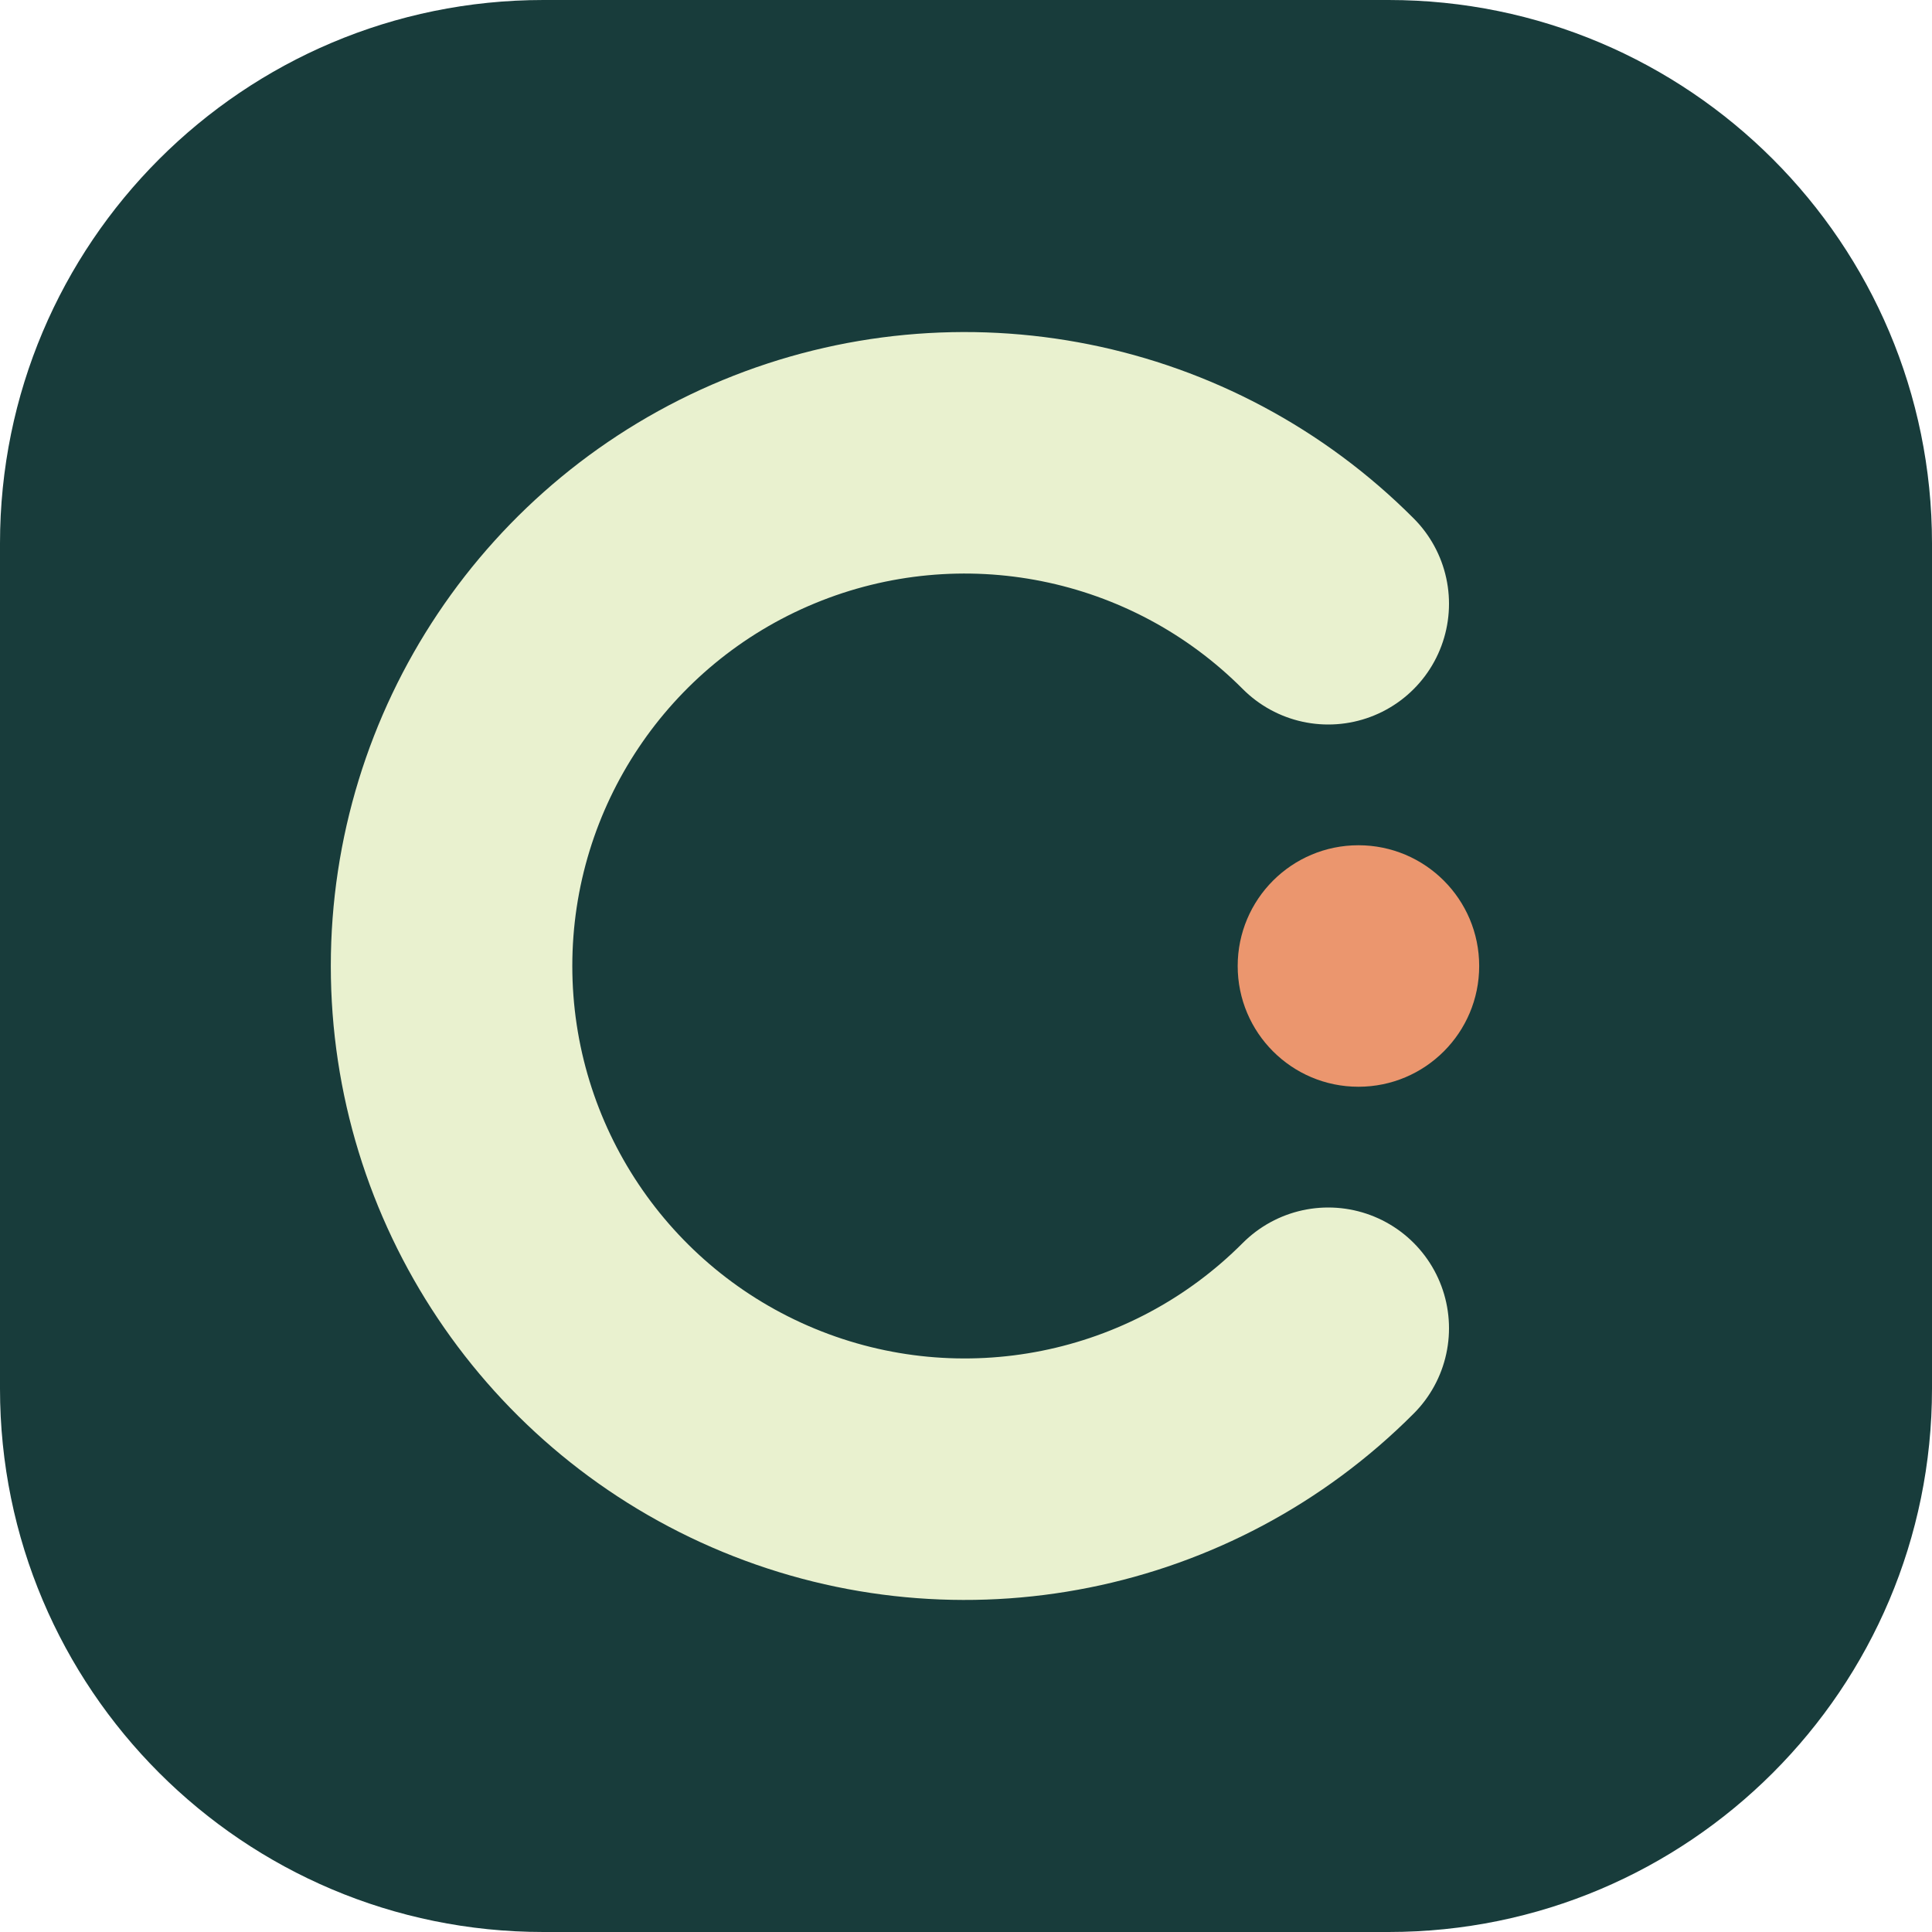
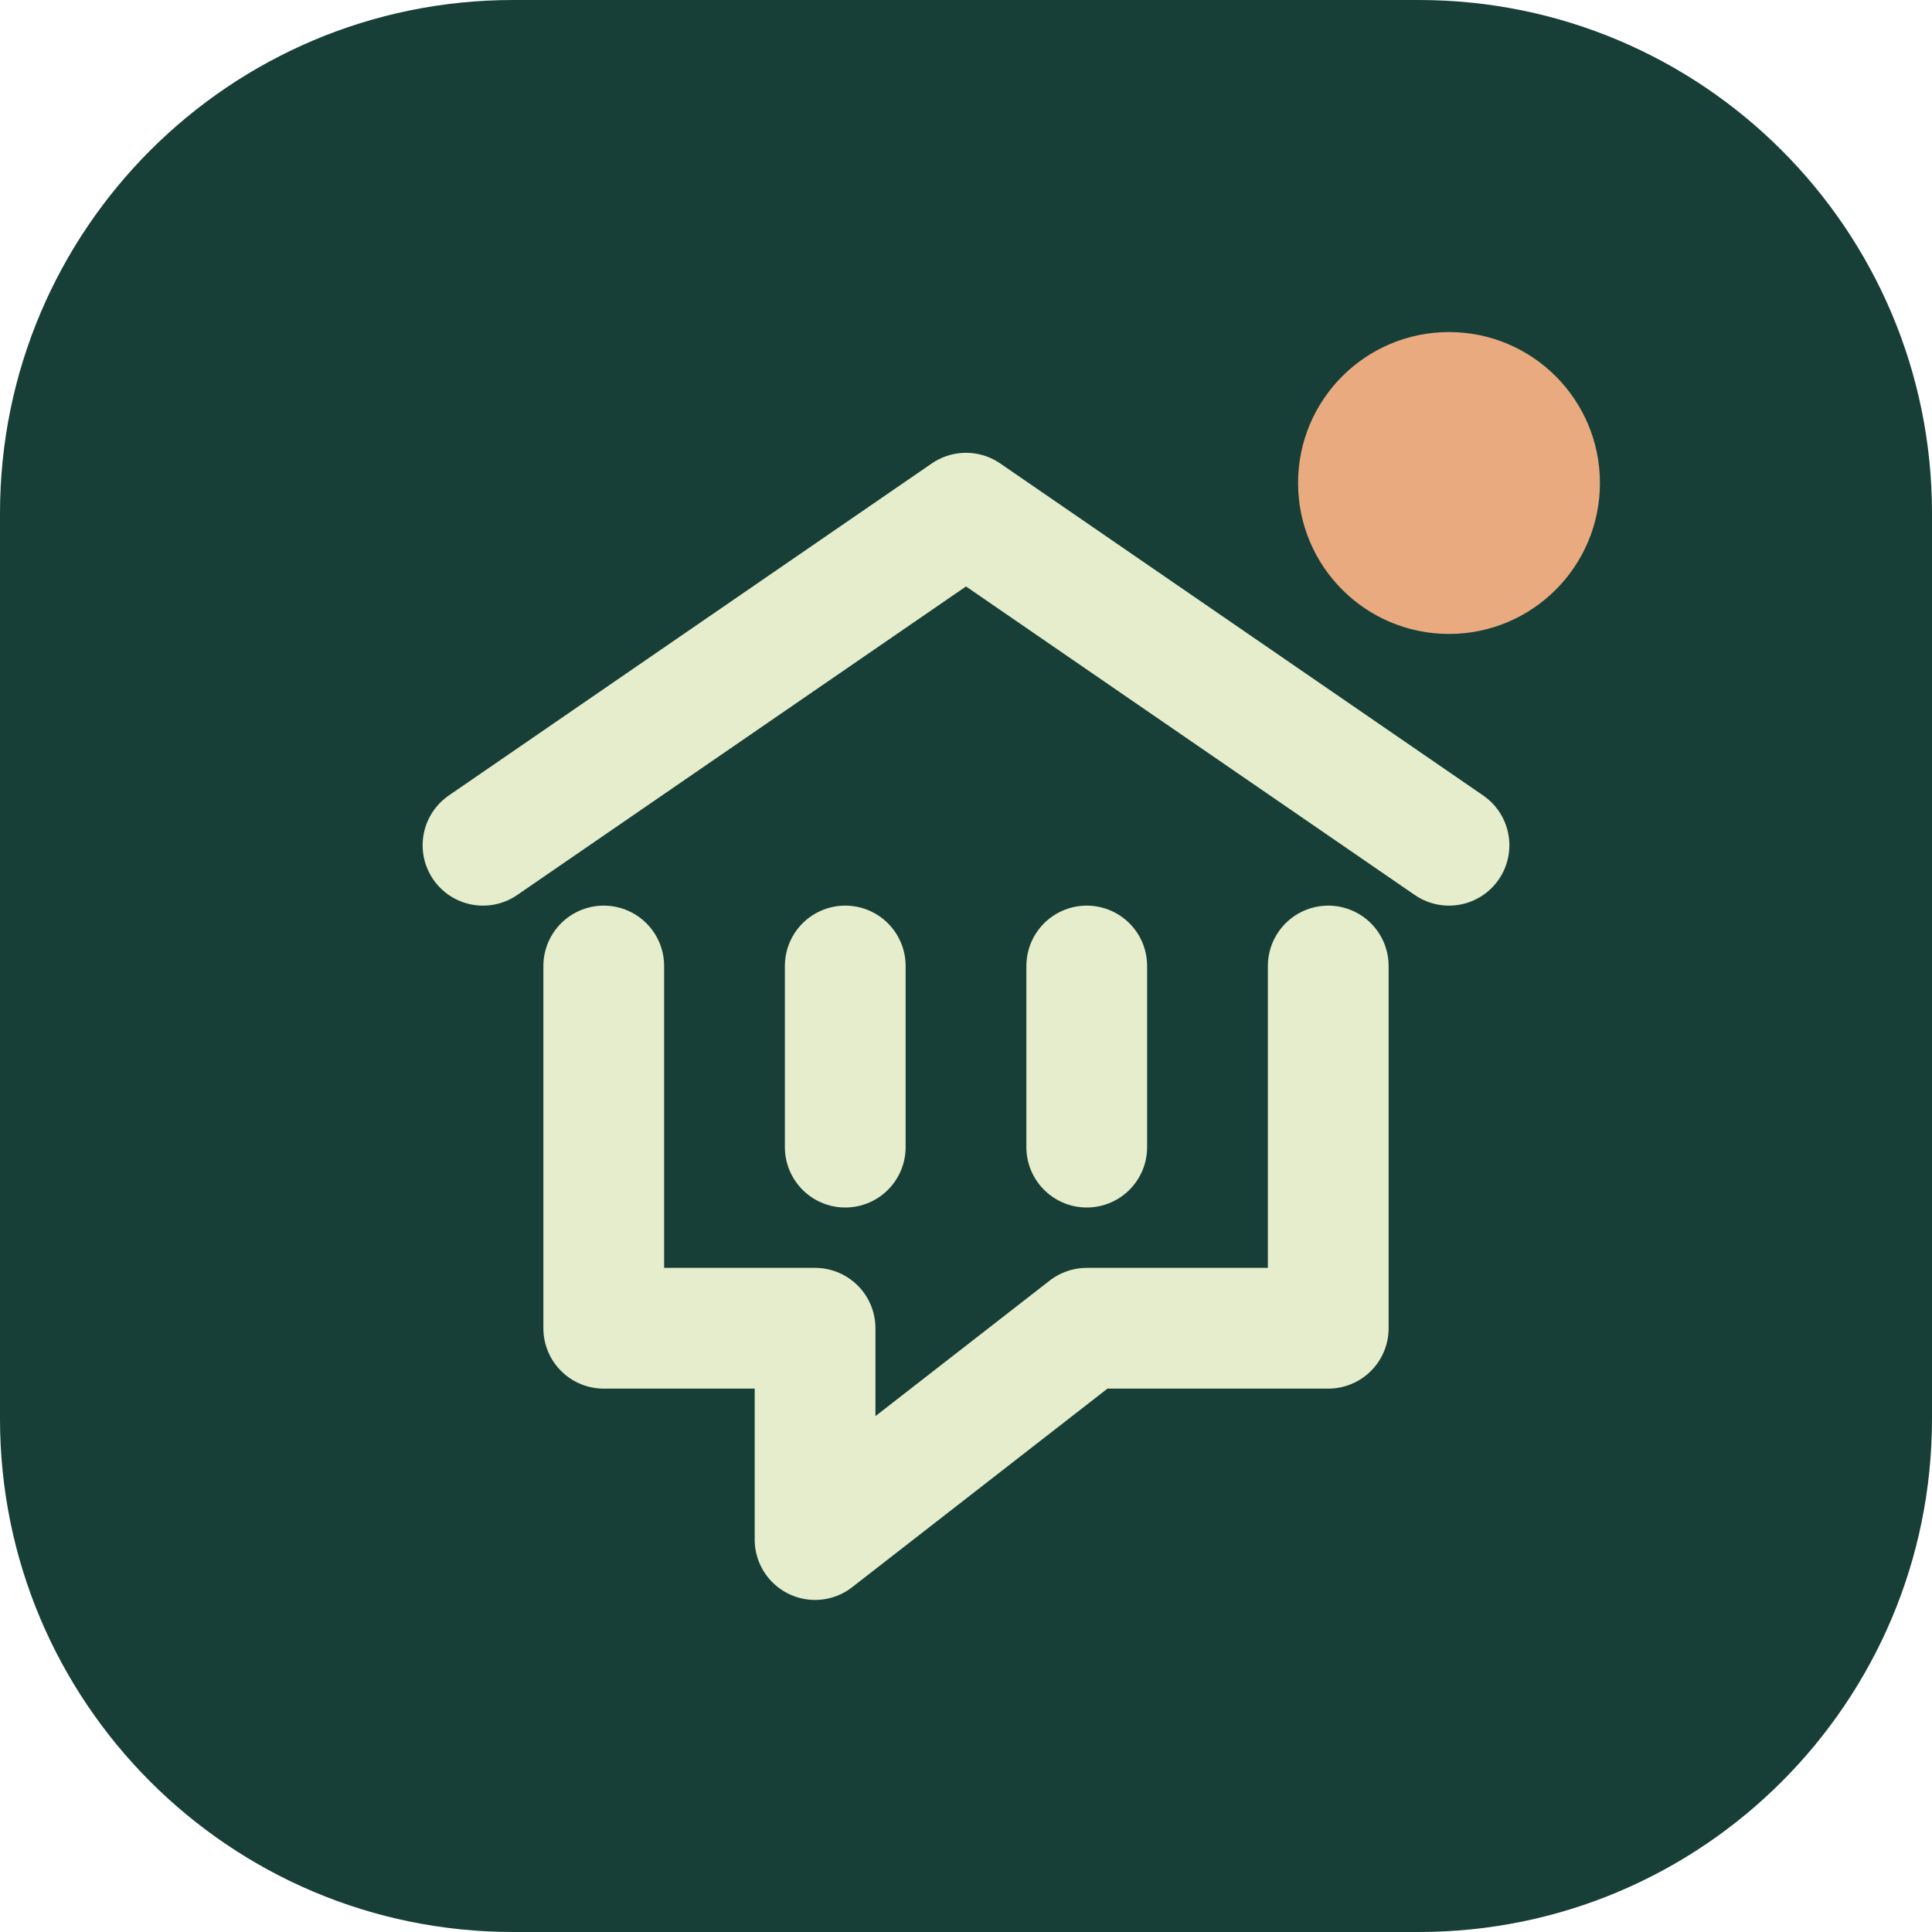
- <svg xmlns="http://www.w3.org/2000/svg" viewBox="0 0 64 64">
-   <rect width="64" height="64" rx="18" fill="#183c3b" />
-   <path d="M44 20a17 17 0 1 0 0 24" fill="none" stroke="#e9f1cf" stroke-width="8" stroke-linecap="round" />
-   <circle cx="45" cy="32" r="4" fill="#eb966e" />
+ <svg xmlns="http://www.w3.org/2000/svg" viewBox="0 0 64 64" fill="none">
+   <rect width="64" height="64" rx="17" fill="#173F38" />
+   <path d="m16 28 16-11 16 11M20 32v12h7v7l9-7h8V32" stroke="#E5EDCC" stroke-width="4" stroke-linecap="round" stroke-linejoin="round" />
+   <path d="M28 32v6m8-6v6" stroke="#E5EDCC" stroke-width="4" stroke-linecap="round" />
+   <circle cx="48" cy="16" r="5" fill="#E9AA80" />
</svg>
